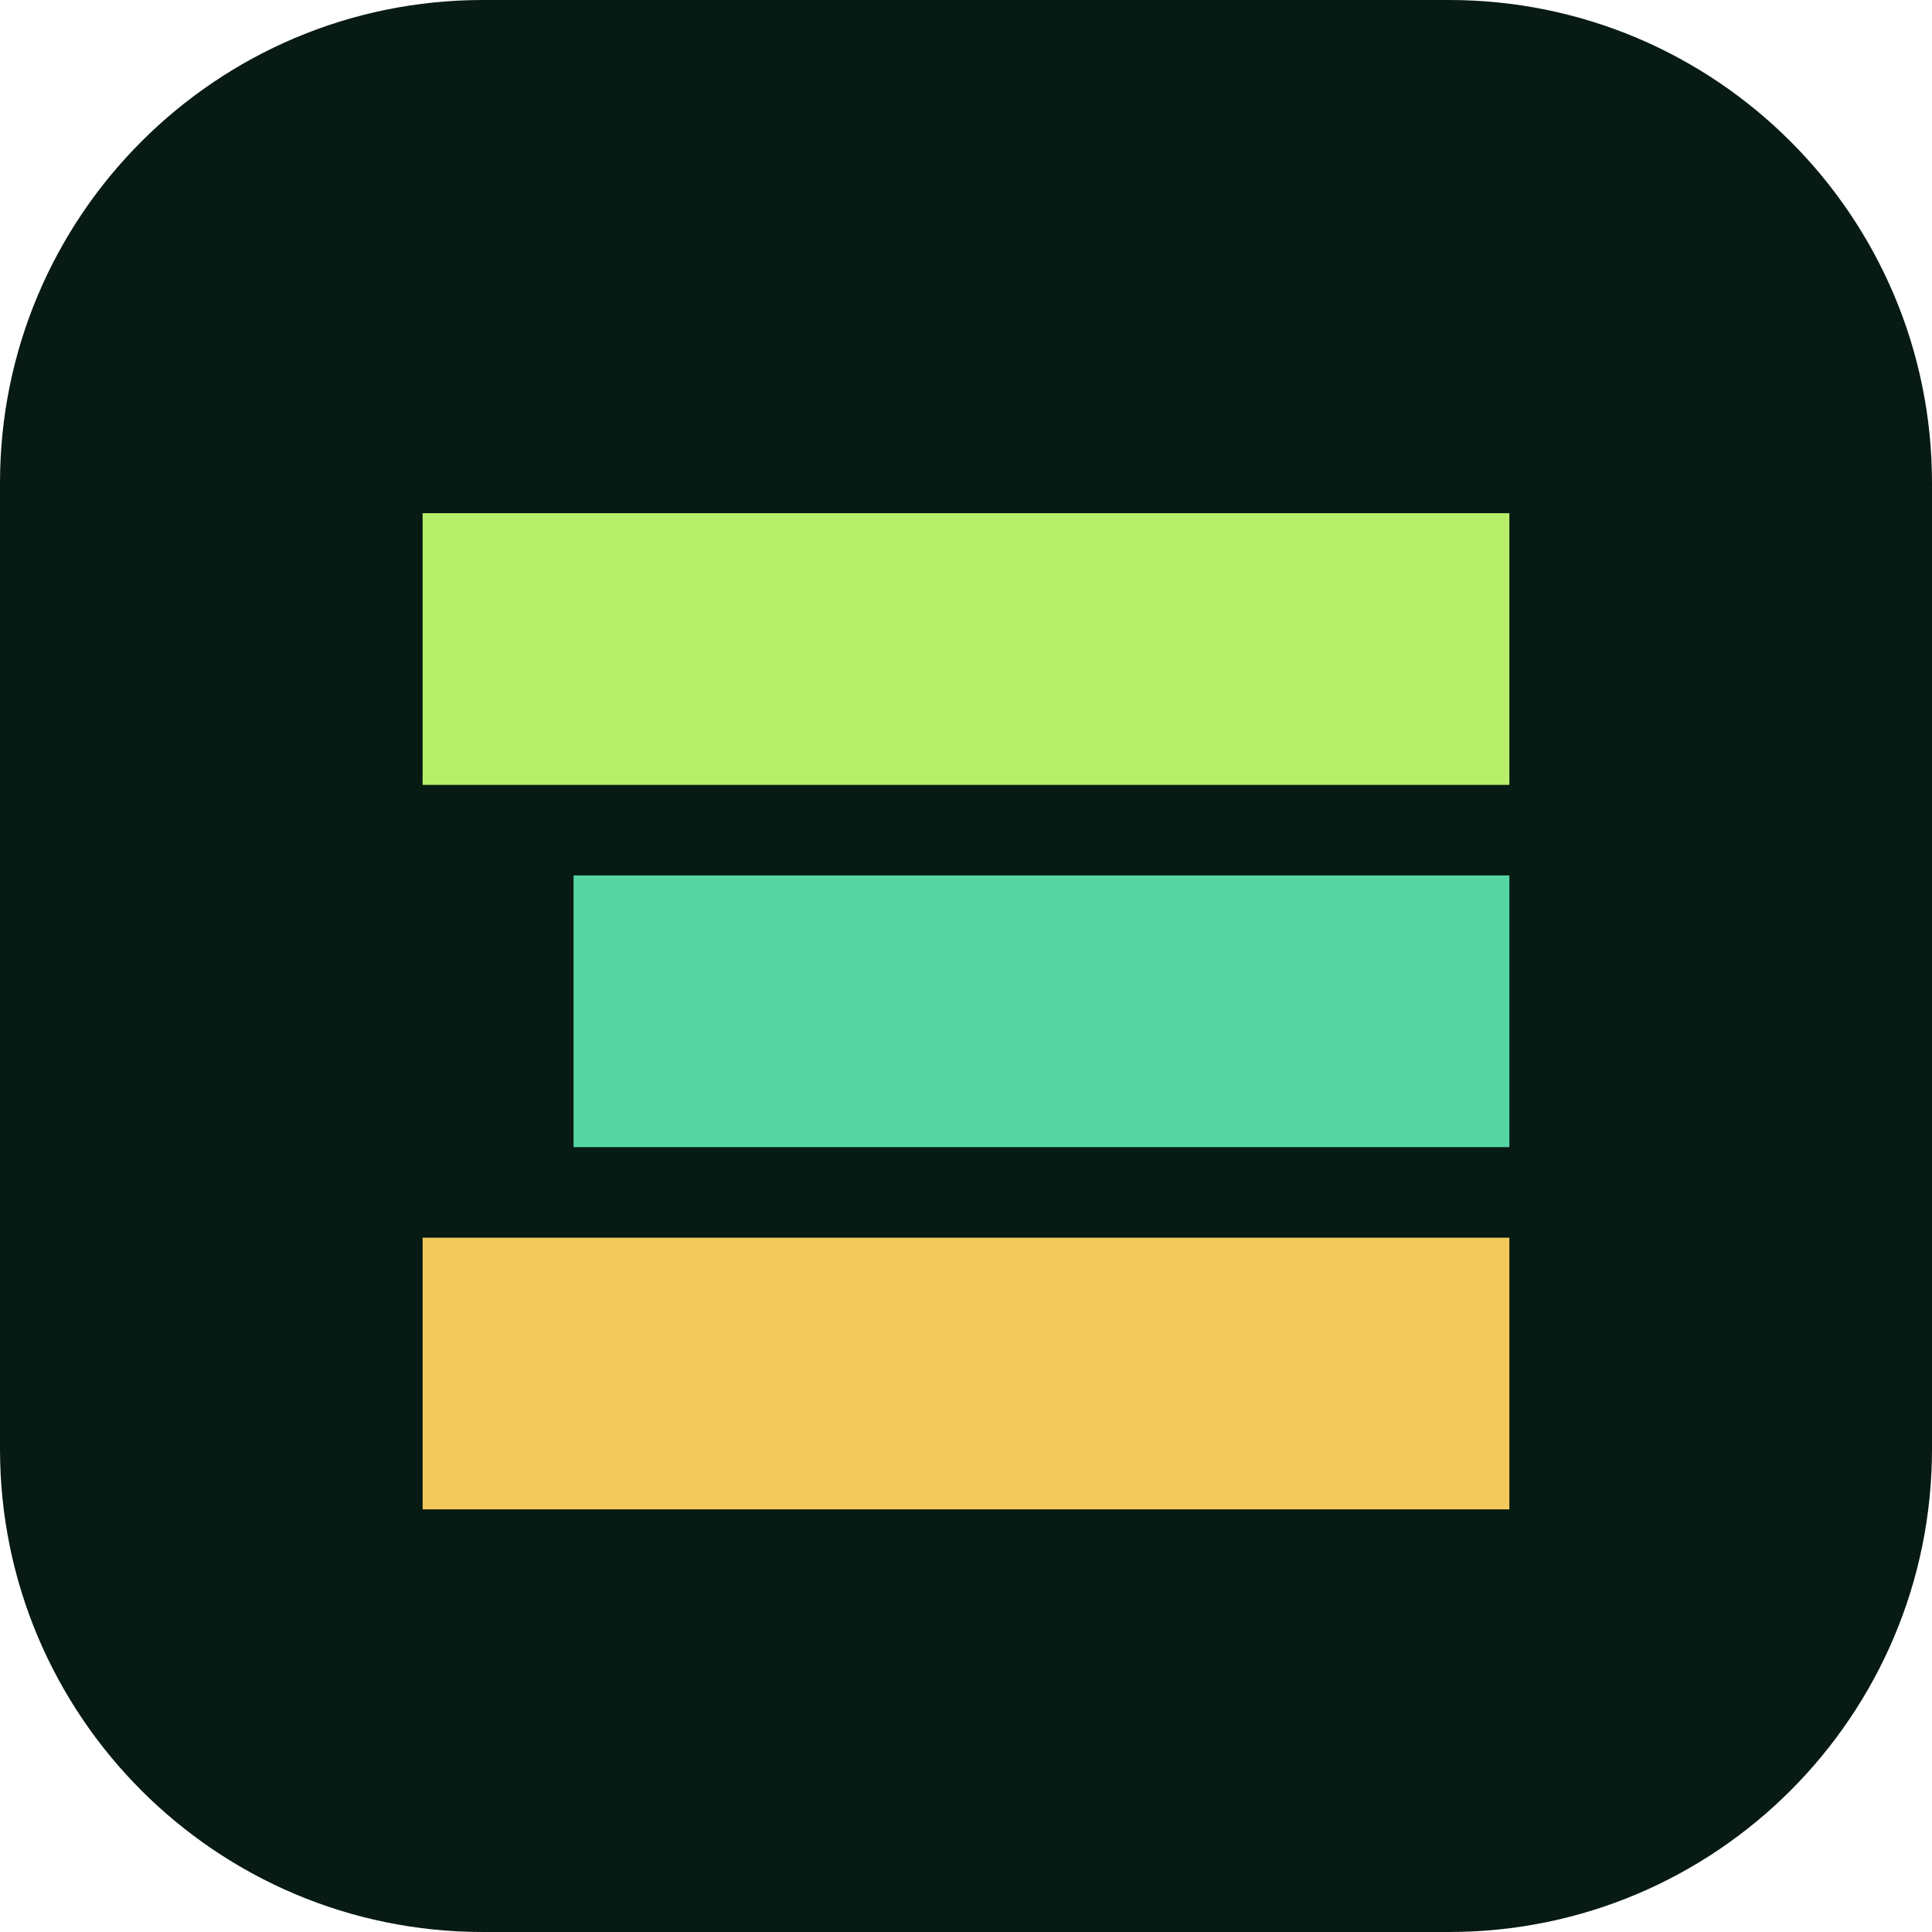
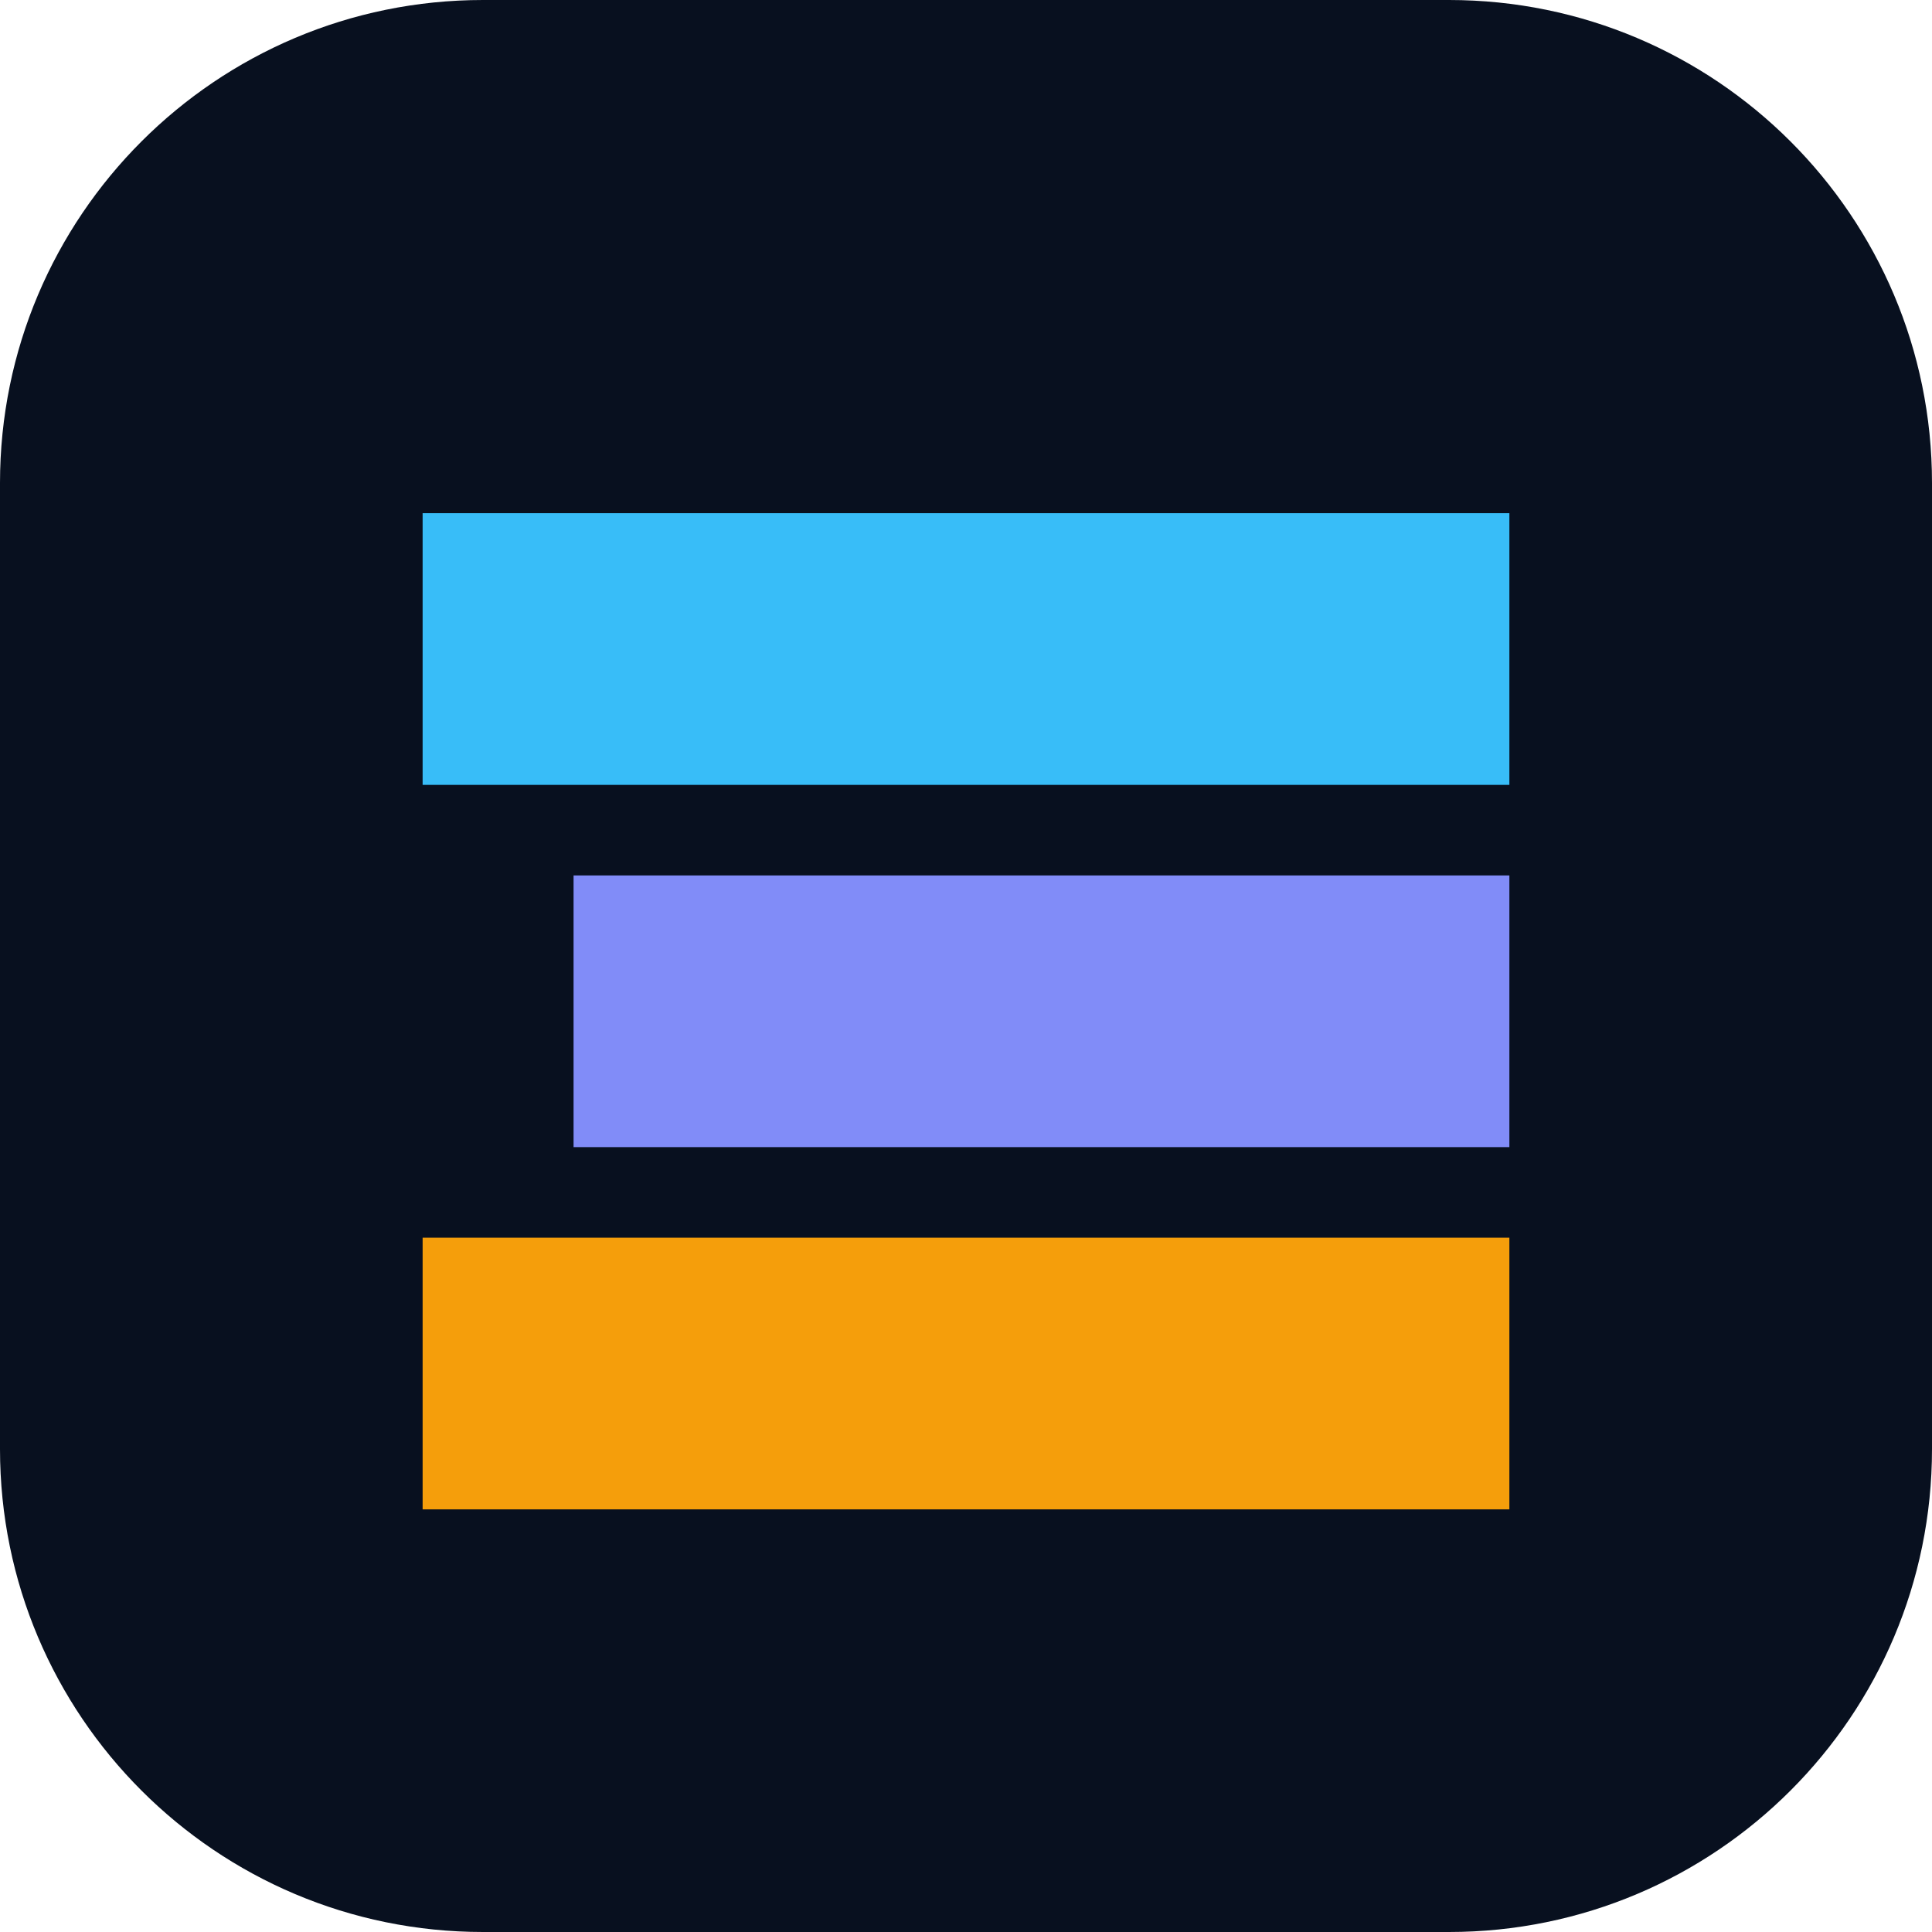
<svg xmlns="http://www.w3.org/2000/svg" viewBox="0 0 64 64" role="img" aria-label="Stackfolio">
-   <rect width="64" height="64" rx="16" fill="#071a14" />
-   <path d="M14 17h36v9H14z" fill="#b7ef6a" />
-   <path d="M19 29h31v9H19z" fill="#55d6a4" />
-   <path d="M14 41h36v9H14z" fill="#f4c95d" />
+   <rect width="64" height="64" rx="16" fill="#08101f" />
+   <path d="M14 17h36v9H14z" fill="#38bdf8" />
+   <path d="M19 29h31v9H19z" fill="#818cf8" />
+   <path d="M14 41h36v9H14z" fill="#f59e0b" />
</svg>
